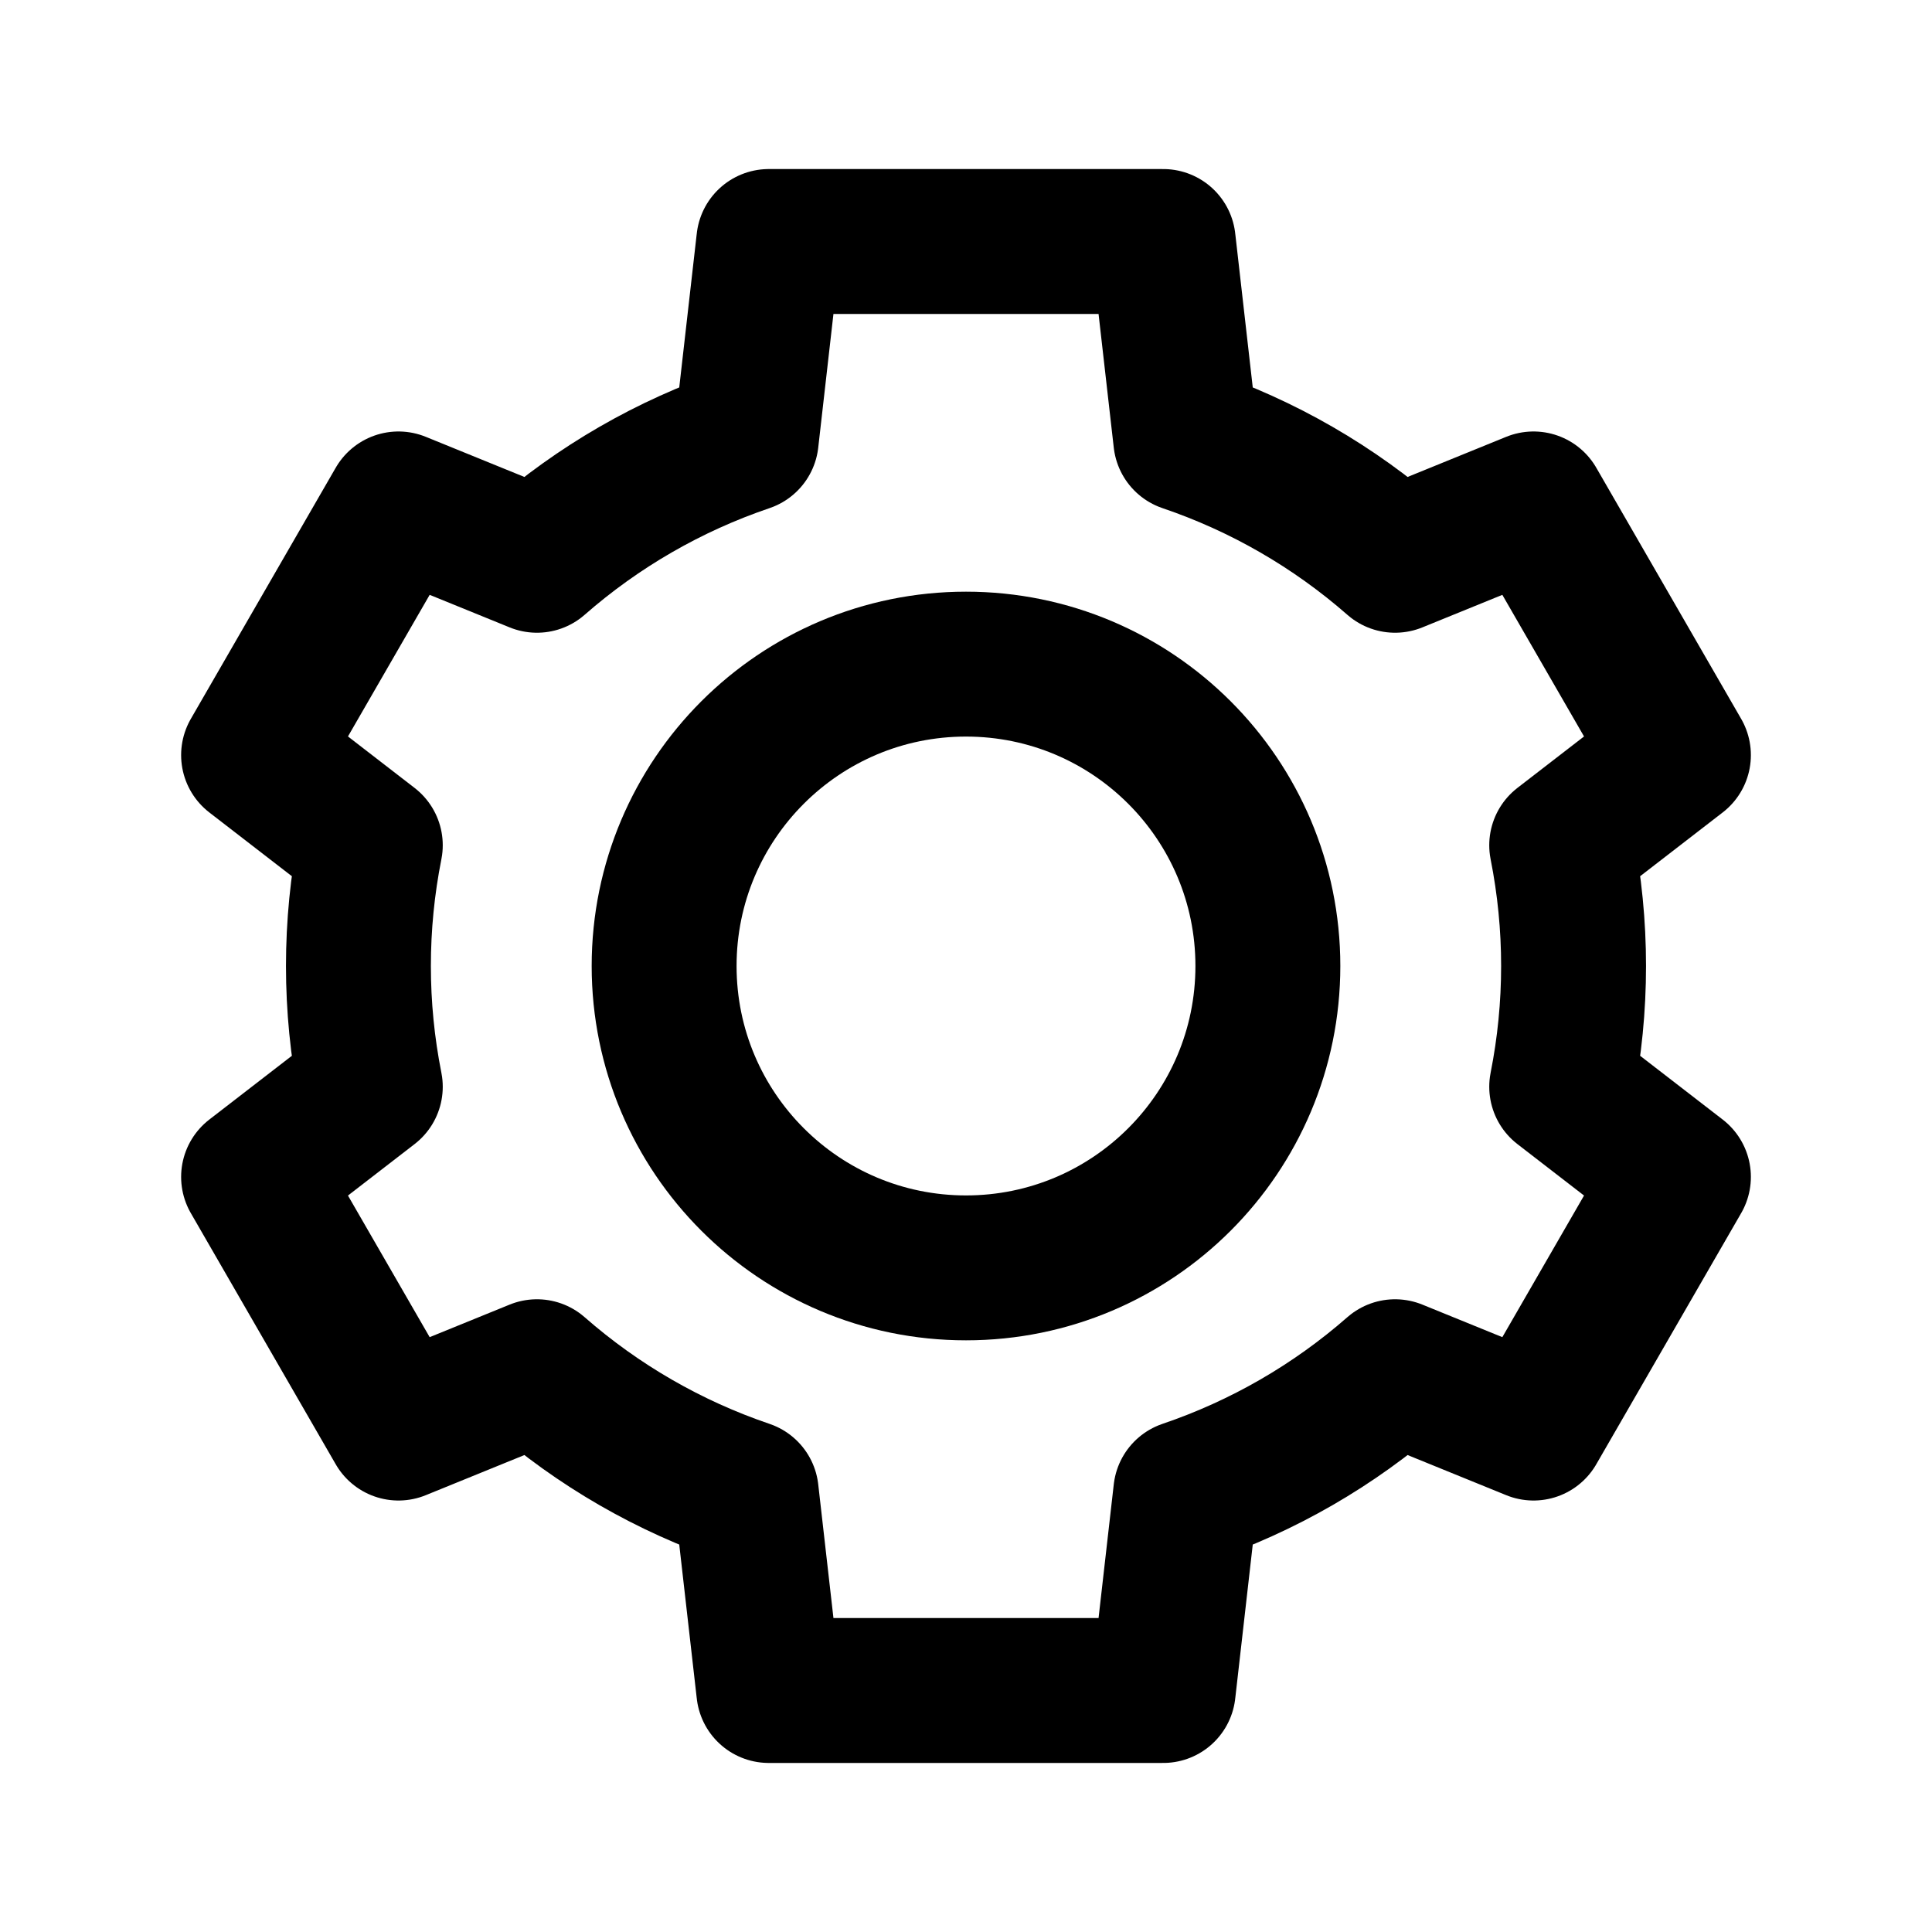
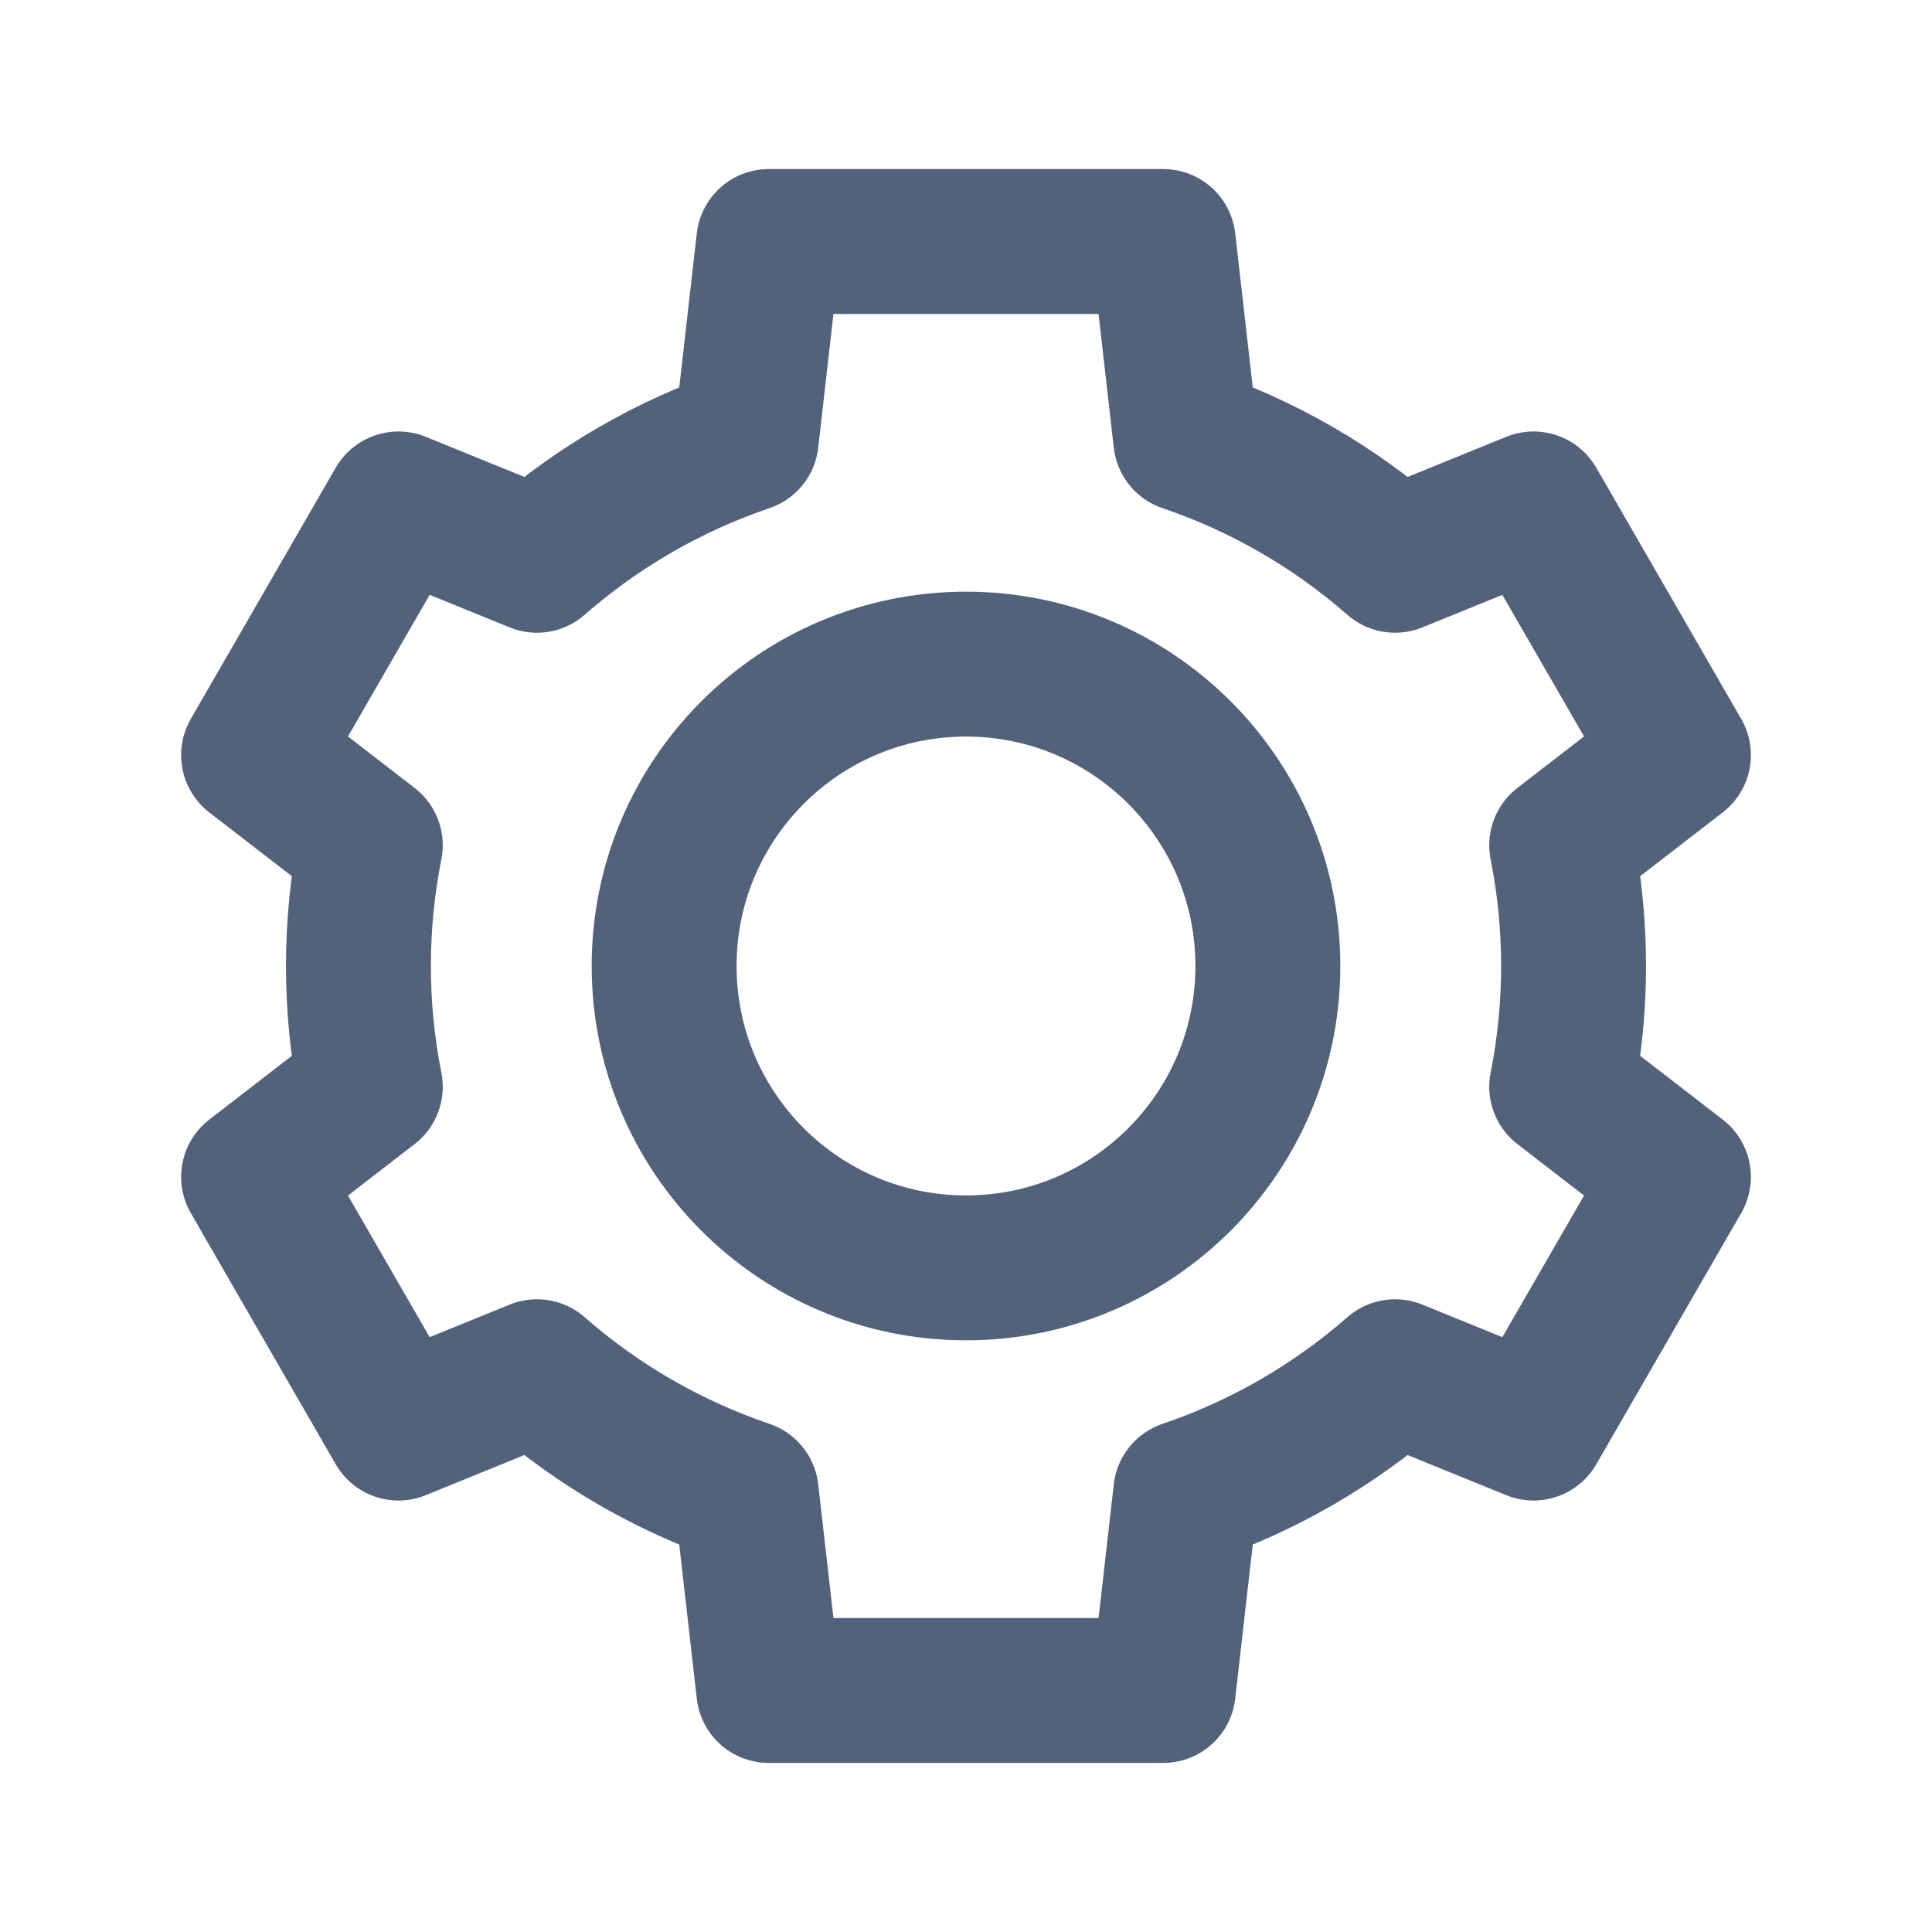
- <svg xmlns="http://www.w3.org/2000/svg" viewBox="0 0 24 24" fill="none" stroke="currentColor" stroke-width="1.8" stroke-linecap="round" stroke-linejoin="round">
+ <svg xmlns="http://www.w3.org/2000/svg" viewBox="0 0 24 24" fill="none" stroke="#53627B" stroke-width="1.8" stroke-linecap="round" stroke-linejoin="round">
  <path d="M12 8.25a3.75 3.75 0 1 0 0 7.5 3.75 3.75 0 0 0 0-7.5Z" />
  <path d="M19.4 13.5a7.7 7.7 0 0 0 0-3l1.45-1.12-1.8-3.12-1.72.7a7.7 7.7 0 0 0-2.6-1.5L14.45 3h-4.9l-.28 2.46a7.7 7.7 0 0 0-2.6 1.5l-1.72-.7-1.8 3.12L4.6 10.5a7.7 7.7 0 0 0 0 3l-1.45 1.12 1.8 3.12 1.72-.7a7.7 7.7 0 0 0 2.6 1.5L9.55 21h4.9l.28-2.46a7.7 7.7 0 0 0 2.6-1.5l1.72.7 1.8-3.12L19.4 13.5Z" />
</svg>
